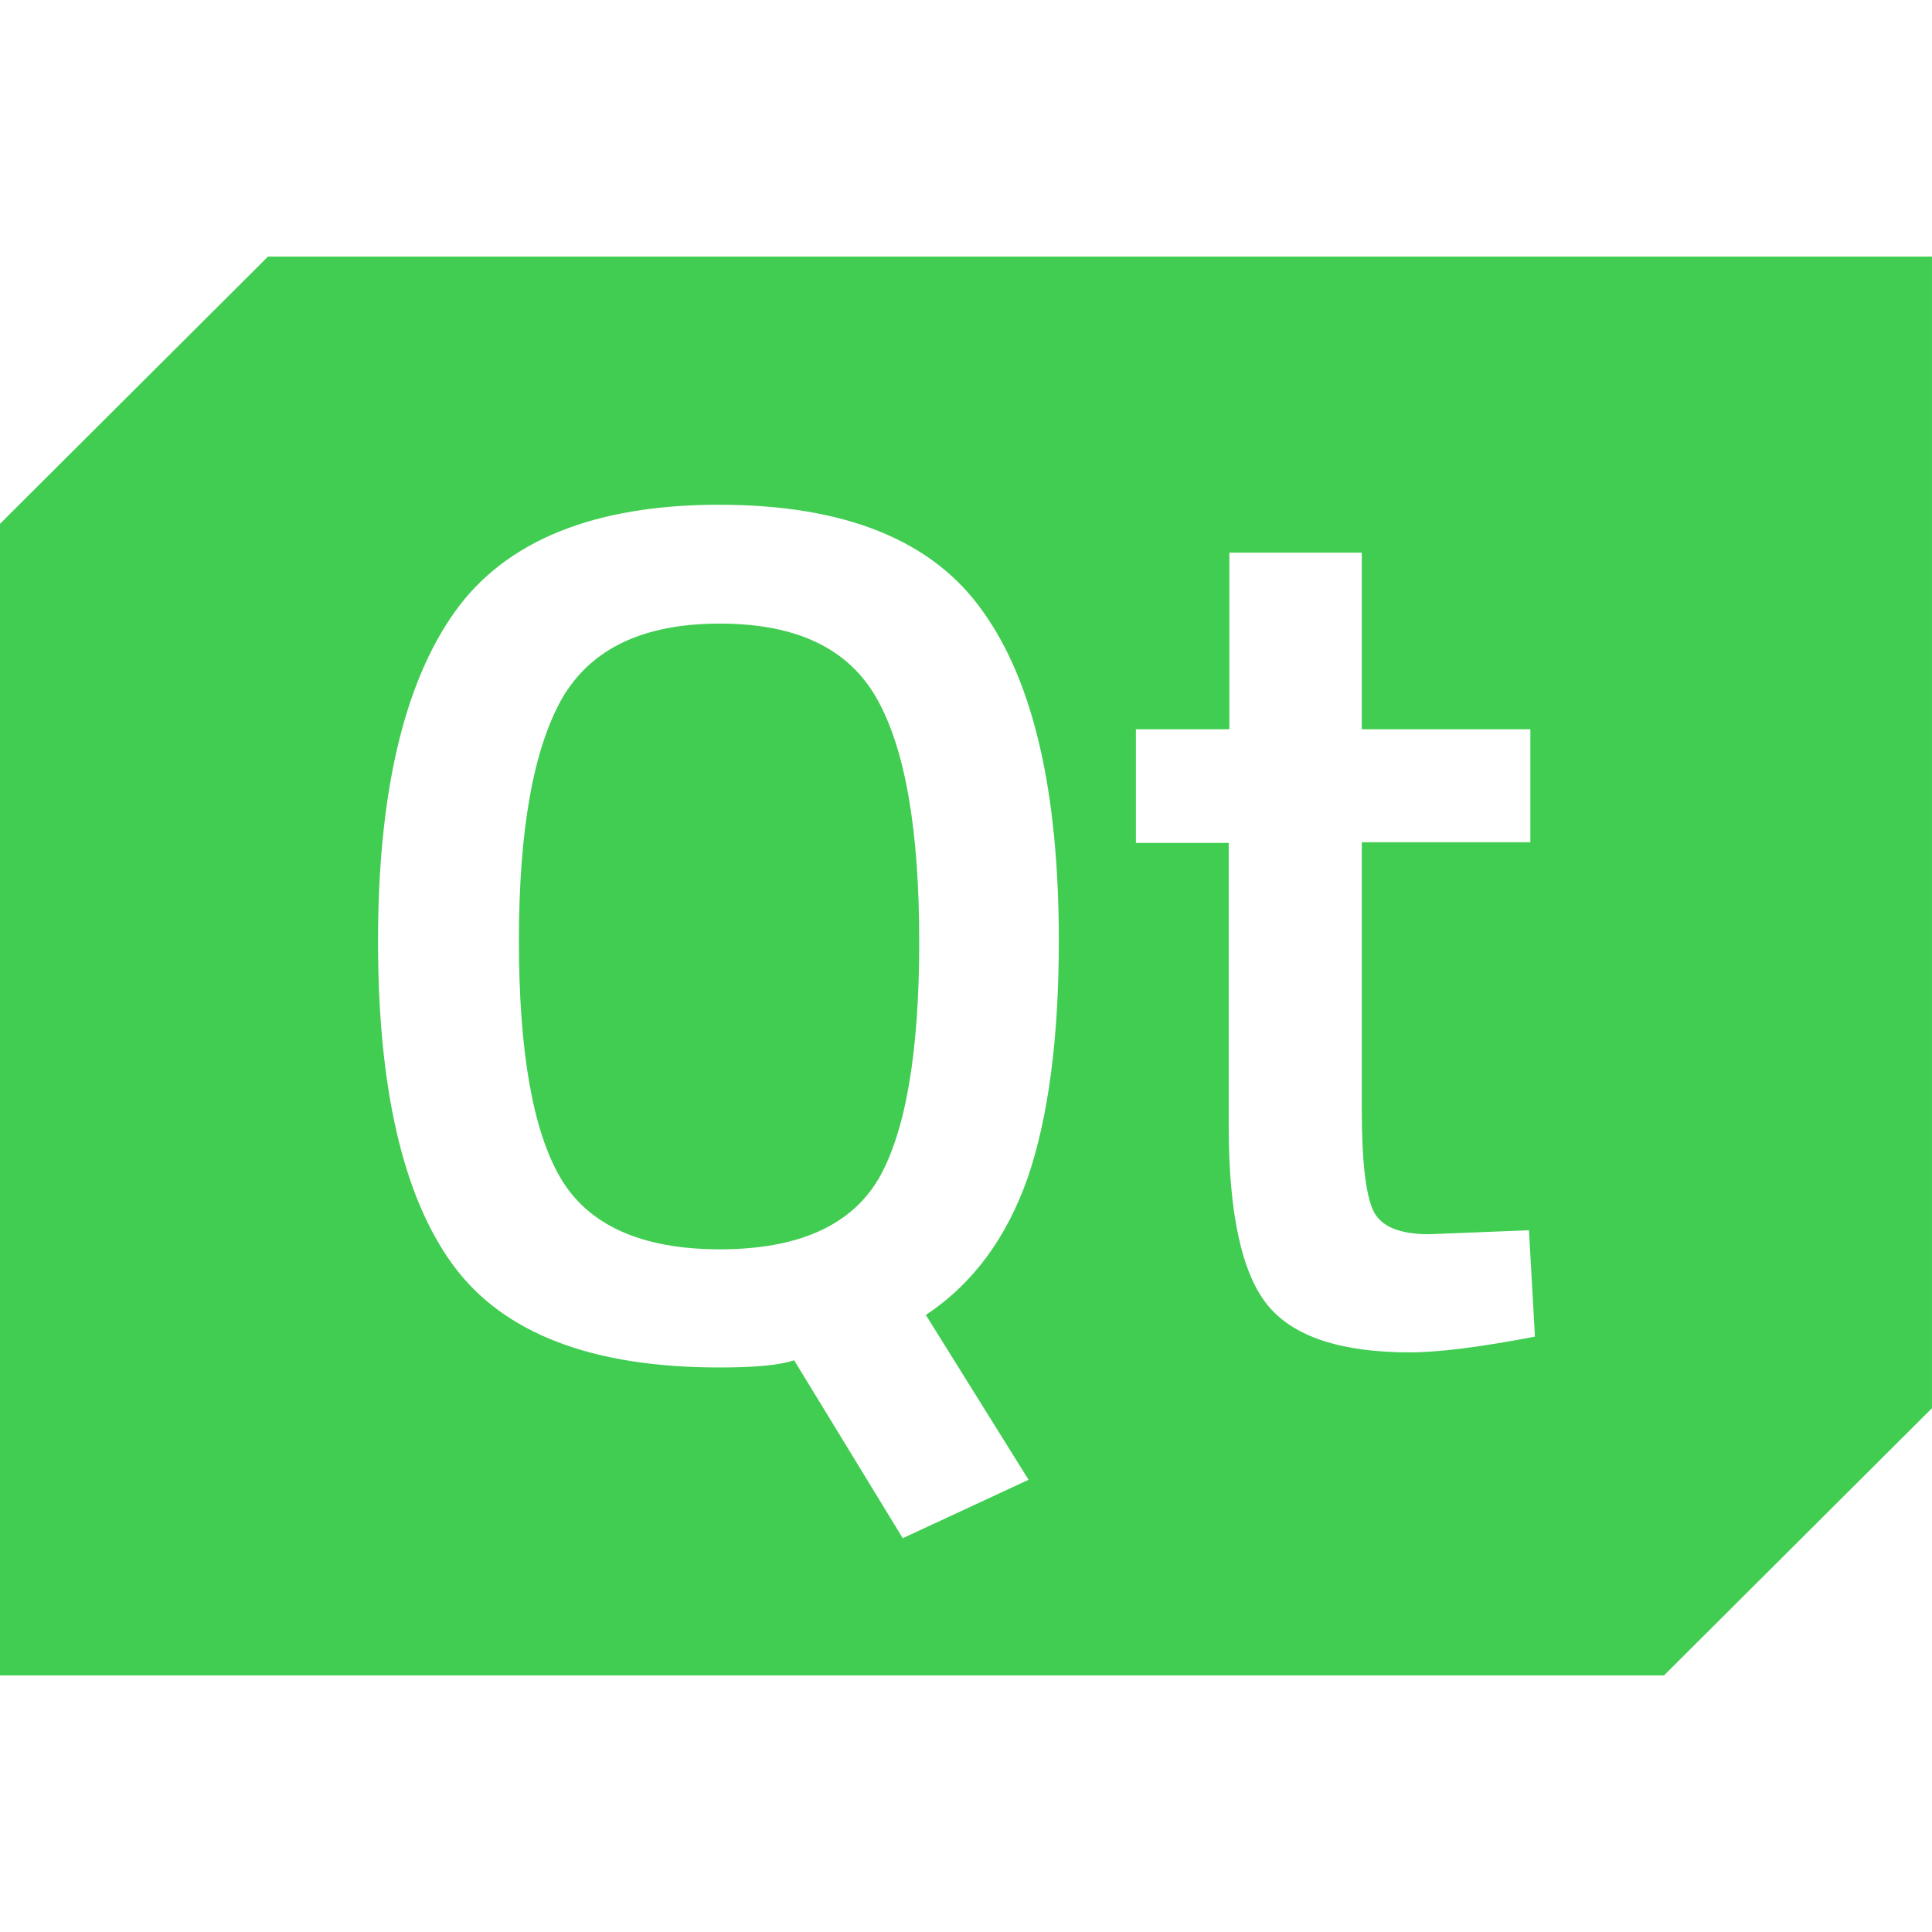
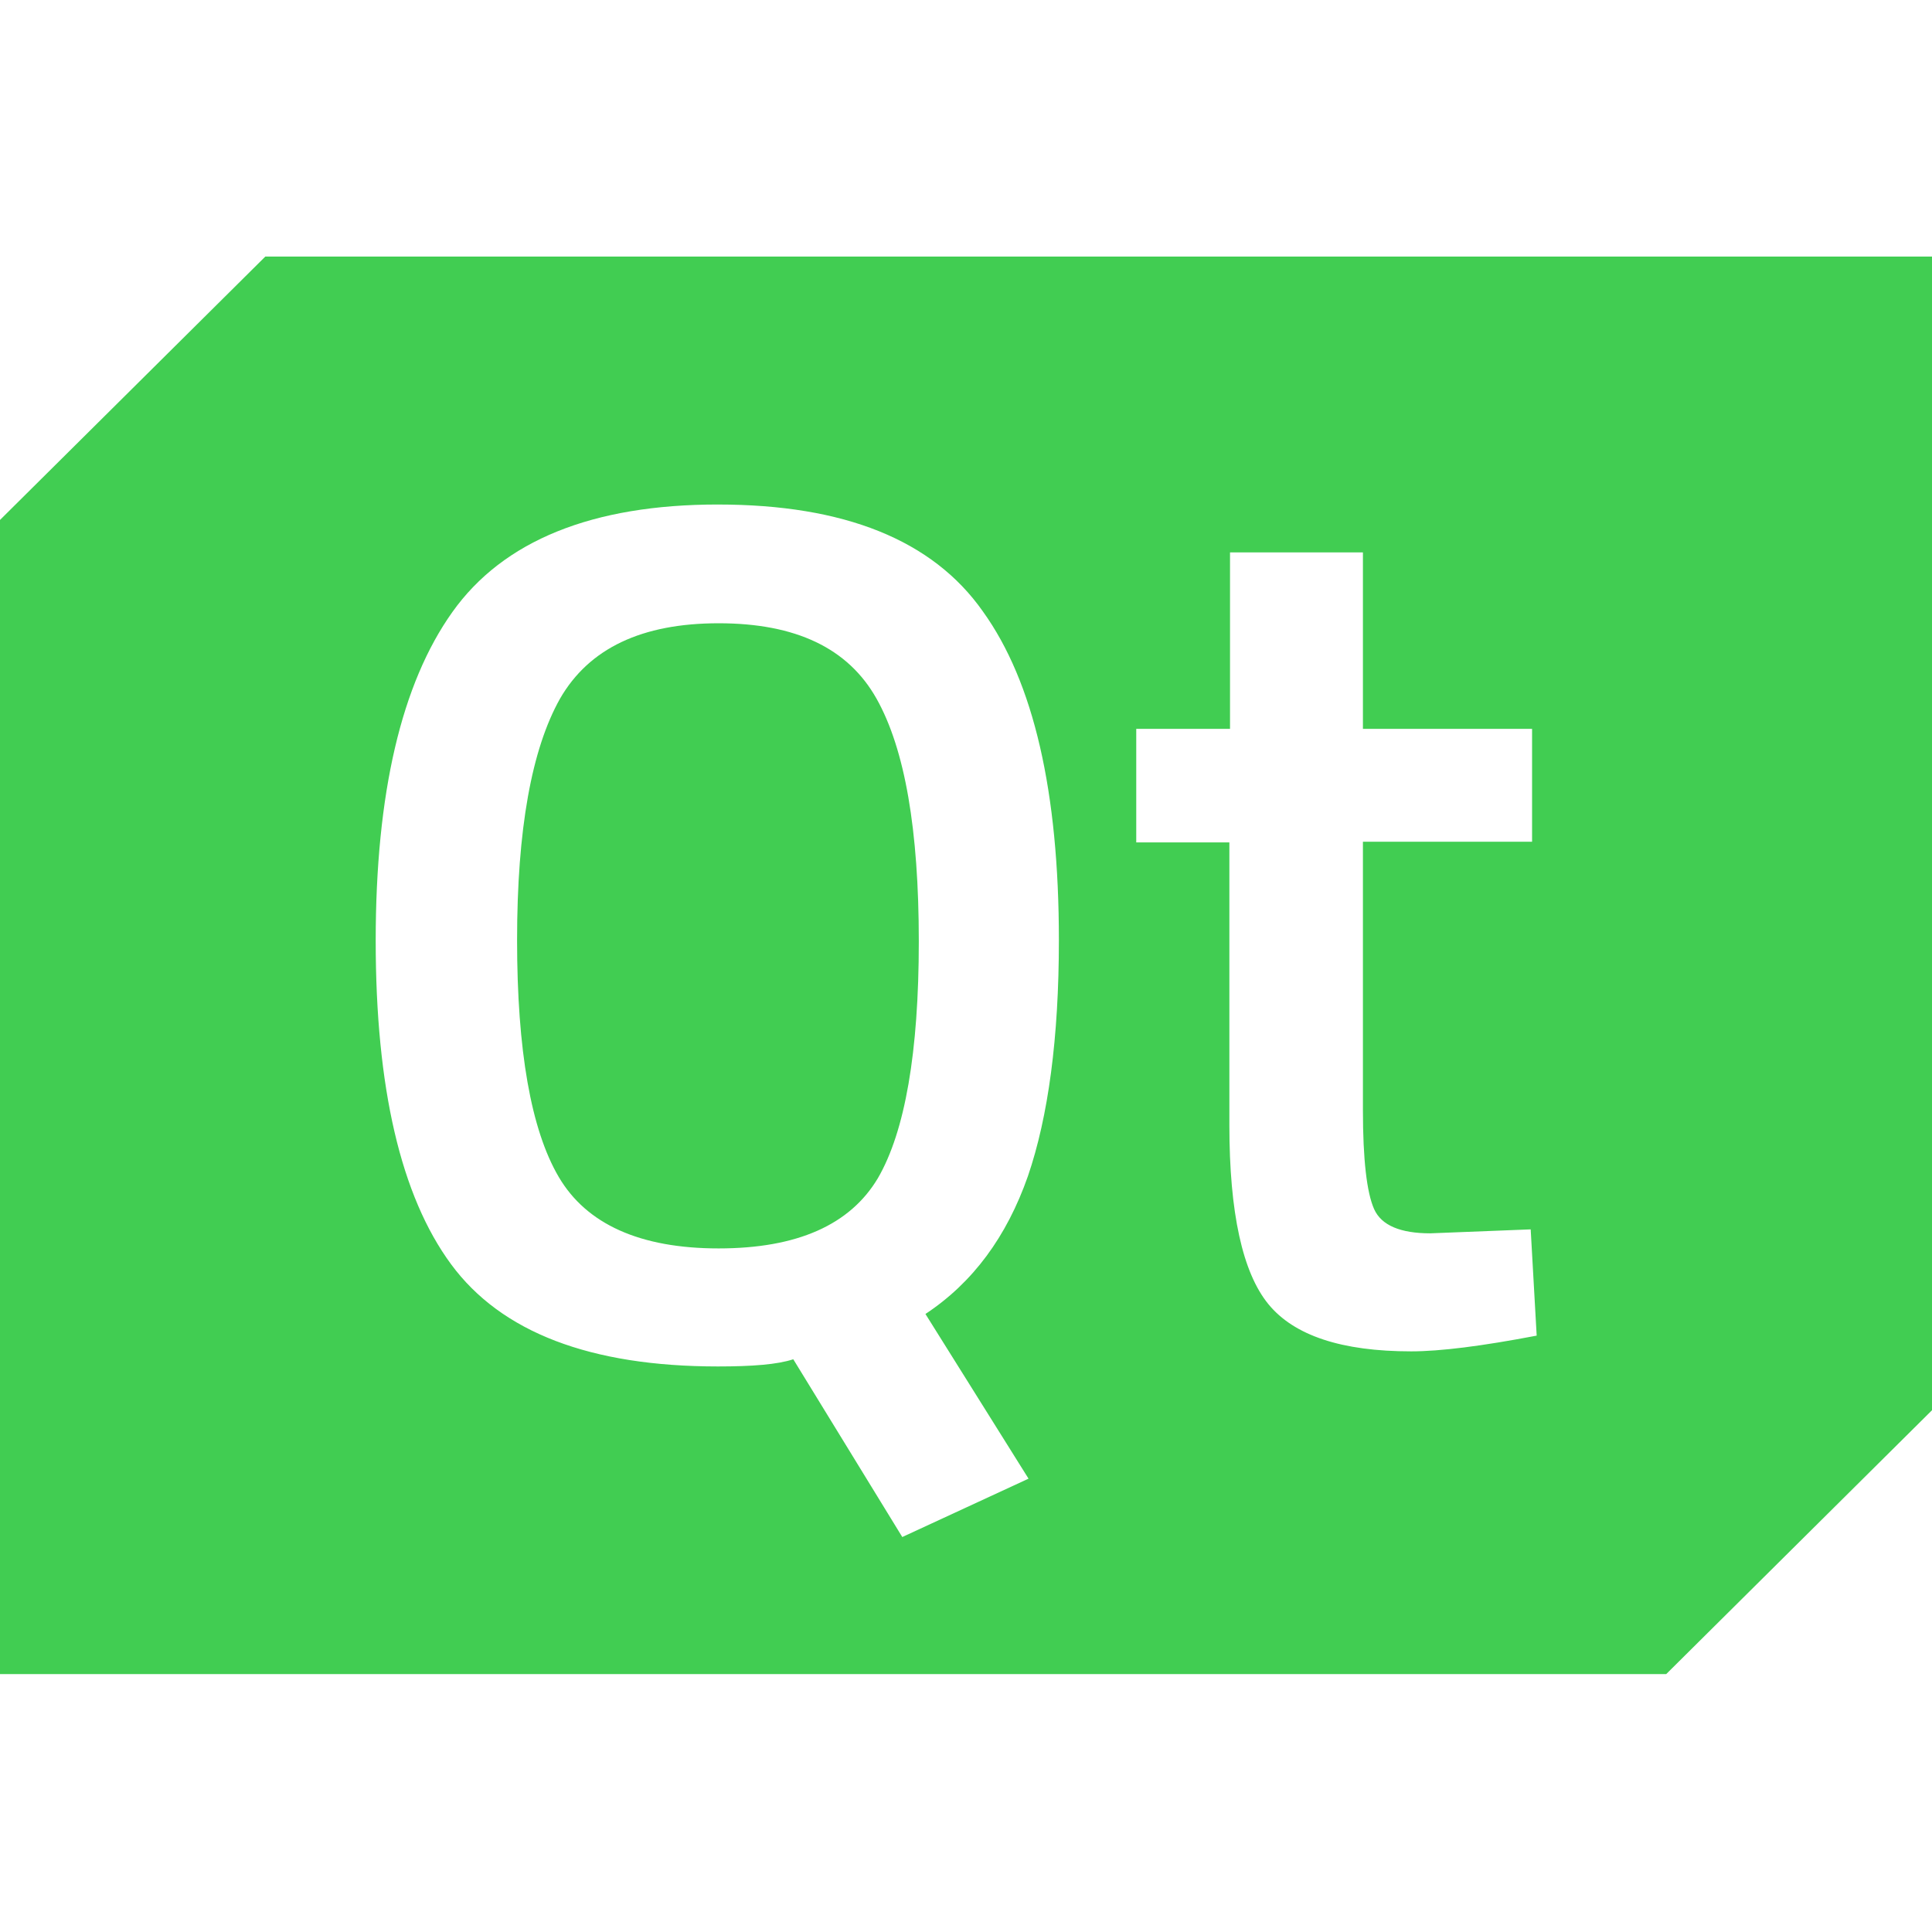
<svg xmlns="http://www.w3.org/2000/svg" viewBox="0 0 128 128">
-   <path d="M17.576 17L-.242 34.688v76.226H110.39l17.816-17.687V17H115.86zm29.99 16.426c8.36 0 14.228 2.347 17.555 7.086 3.37 4.69 5.033 11.95 5.033 21.773 0 6.473-.7 11.688-2.054 15.645-1.403 3.996-3.634 7.039-6.787 9.125l6.83 10.91-8.364 3.867-7.222-11.777c-1.05.347-2.715.476-4.99.476-8.45 0-14.36-2.258-17.686-6.777-3.327-4.52-4.99-11.69-4.99-21.426 0-9.777 1.706-17.035 5.076-21.773 3.37-4.74 9.28-7.13 17.6-7.13zm33.926 3.172h8.805v11.691h11.207v7.477H90.297v17.773c0 3.305.258 5.477.74 6.563.482 1.086 1.75 1.609 3.723 1.609l6.652-.262.397 7.04c-3.634.694-6.393 1.042-8.317 1.042-4.599 0-7.753-1.043-9.459-3.129-1.707-2.086-2.584-6.039-2.584-11.863V55.811h-6.17v-7.522h6.213zm-33.88 4.695c-5.08 0-8.581 1.652-10.51 4.996-1.88 3.348-2.844 8.65-2.844 15.996 0 7.3.92 12.559 2.758 15.688 1.837 3.129 5.384 4.738 10.595 4.738 5.207 0 8.711-1.566 10.55-4.652 1.796-3.086 2.712-8.344 2.712-15.688 0-7.387-.917-12.734-2.8-16.082-1.88-3.344-5.342-4.996-10.462-4.996z" transform="matrix(.9965 0 0 1.00092 .241 -.016)" stroke="null" fill="#41cd52" />
-   <path fill="none" stroke="#41cd52" stroke-width=".004" d="M-5.736-.453h141.434v136H-5.736z" />
+   <path fill="#41cd52" d="M17.576 17-.242 34.688v76.226H110.39l17.816-17.687V17H115.86zm29.99 16.426c8.36 0 14.228 2.347 17.555 7.086 3.37 4.69 5.033 11.95 5.033 21.773 0 6.473-.7 11.688-2.054 15.645-1.403 3.996-3.634 7.039-6.787 9.125l6.83 10.91-8.364 3.867-7.222-11.777c-1.05.347-2.715.476-4.99.476-8.45 0-14.36-2.258-17.686-6.777-3.327-4.52-4.99-11.69-4.99-21.426 0-9.777 1.706-17.035 5.076-21.773 3.37-4.74 9.28-7.13 17.6-7.13zm33.926 3.172h8.805v11.691h11.207v7.477H90.297v17.773c0 3.305.258 5.477.74 6.563.482 1.086 1.75 1.609 3.723 1.609l6.652-.262.397 7.04c-3.634.694-6.393 1.042-8.317 1.042-4.599 0-7.753-1.043-9.459-3.129-1.707-2.086-2.584-6.039-2.584-11.863V55.811h-6.17v-7.522h6.213zm-33.88 4.695c-5.08 0-8.581 1.652-10.51 4.996-1.88 3.348-2.844 8.65-2.844 15.996 0 7.3.92 12.559 2.758 15.688 1.837 3.129 5.384 4.738 10.595 4.738 5.207 0 8.711-1.566 10.55-4.652 1.796-3.086 2.712-8.344 2.712-15.688 0-7.387-.917-12.734-2.8-16.082-1.88-3.344-5.342-4.996-10.462-4.996z" />
</svg>
